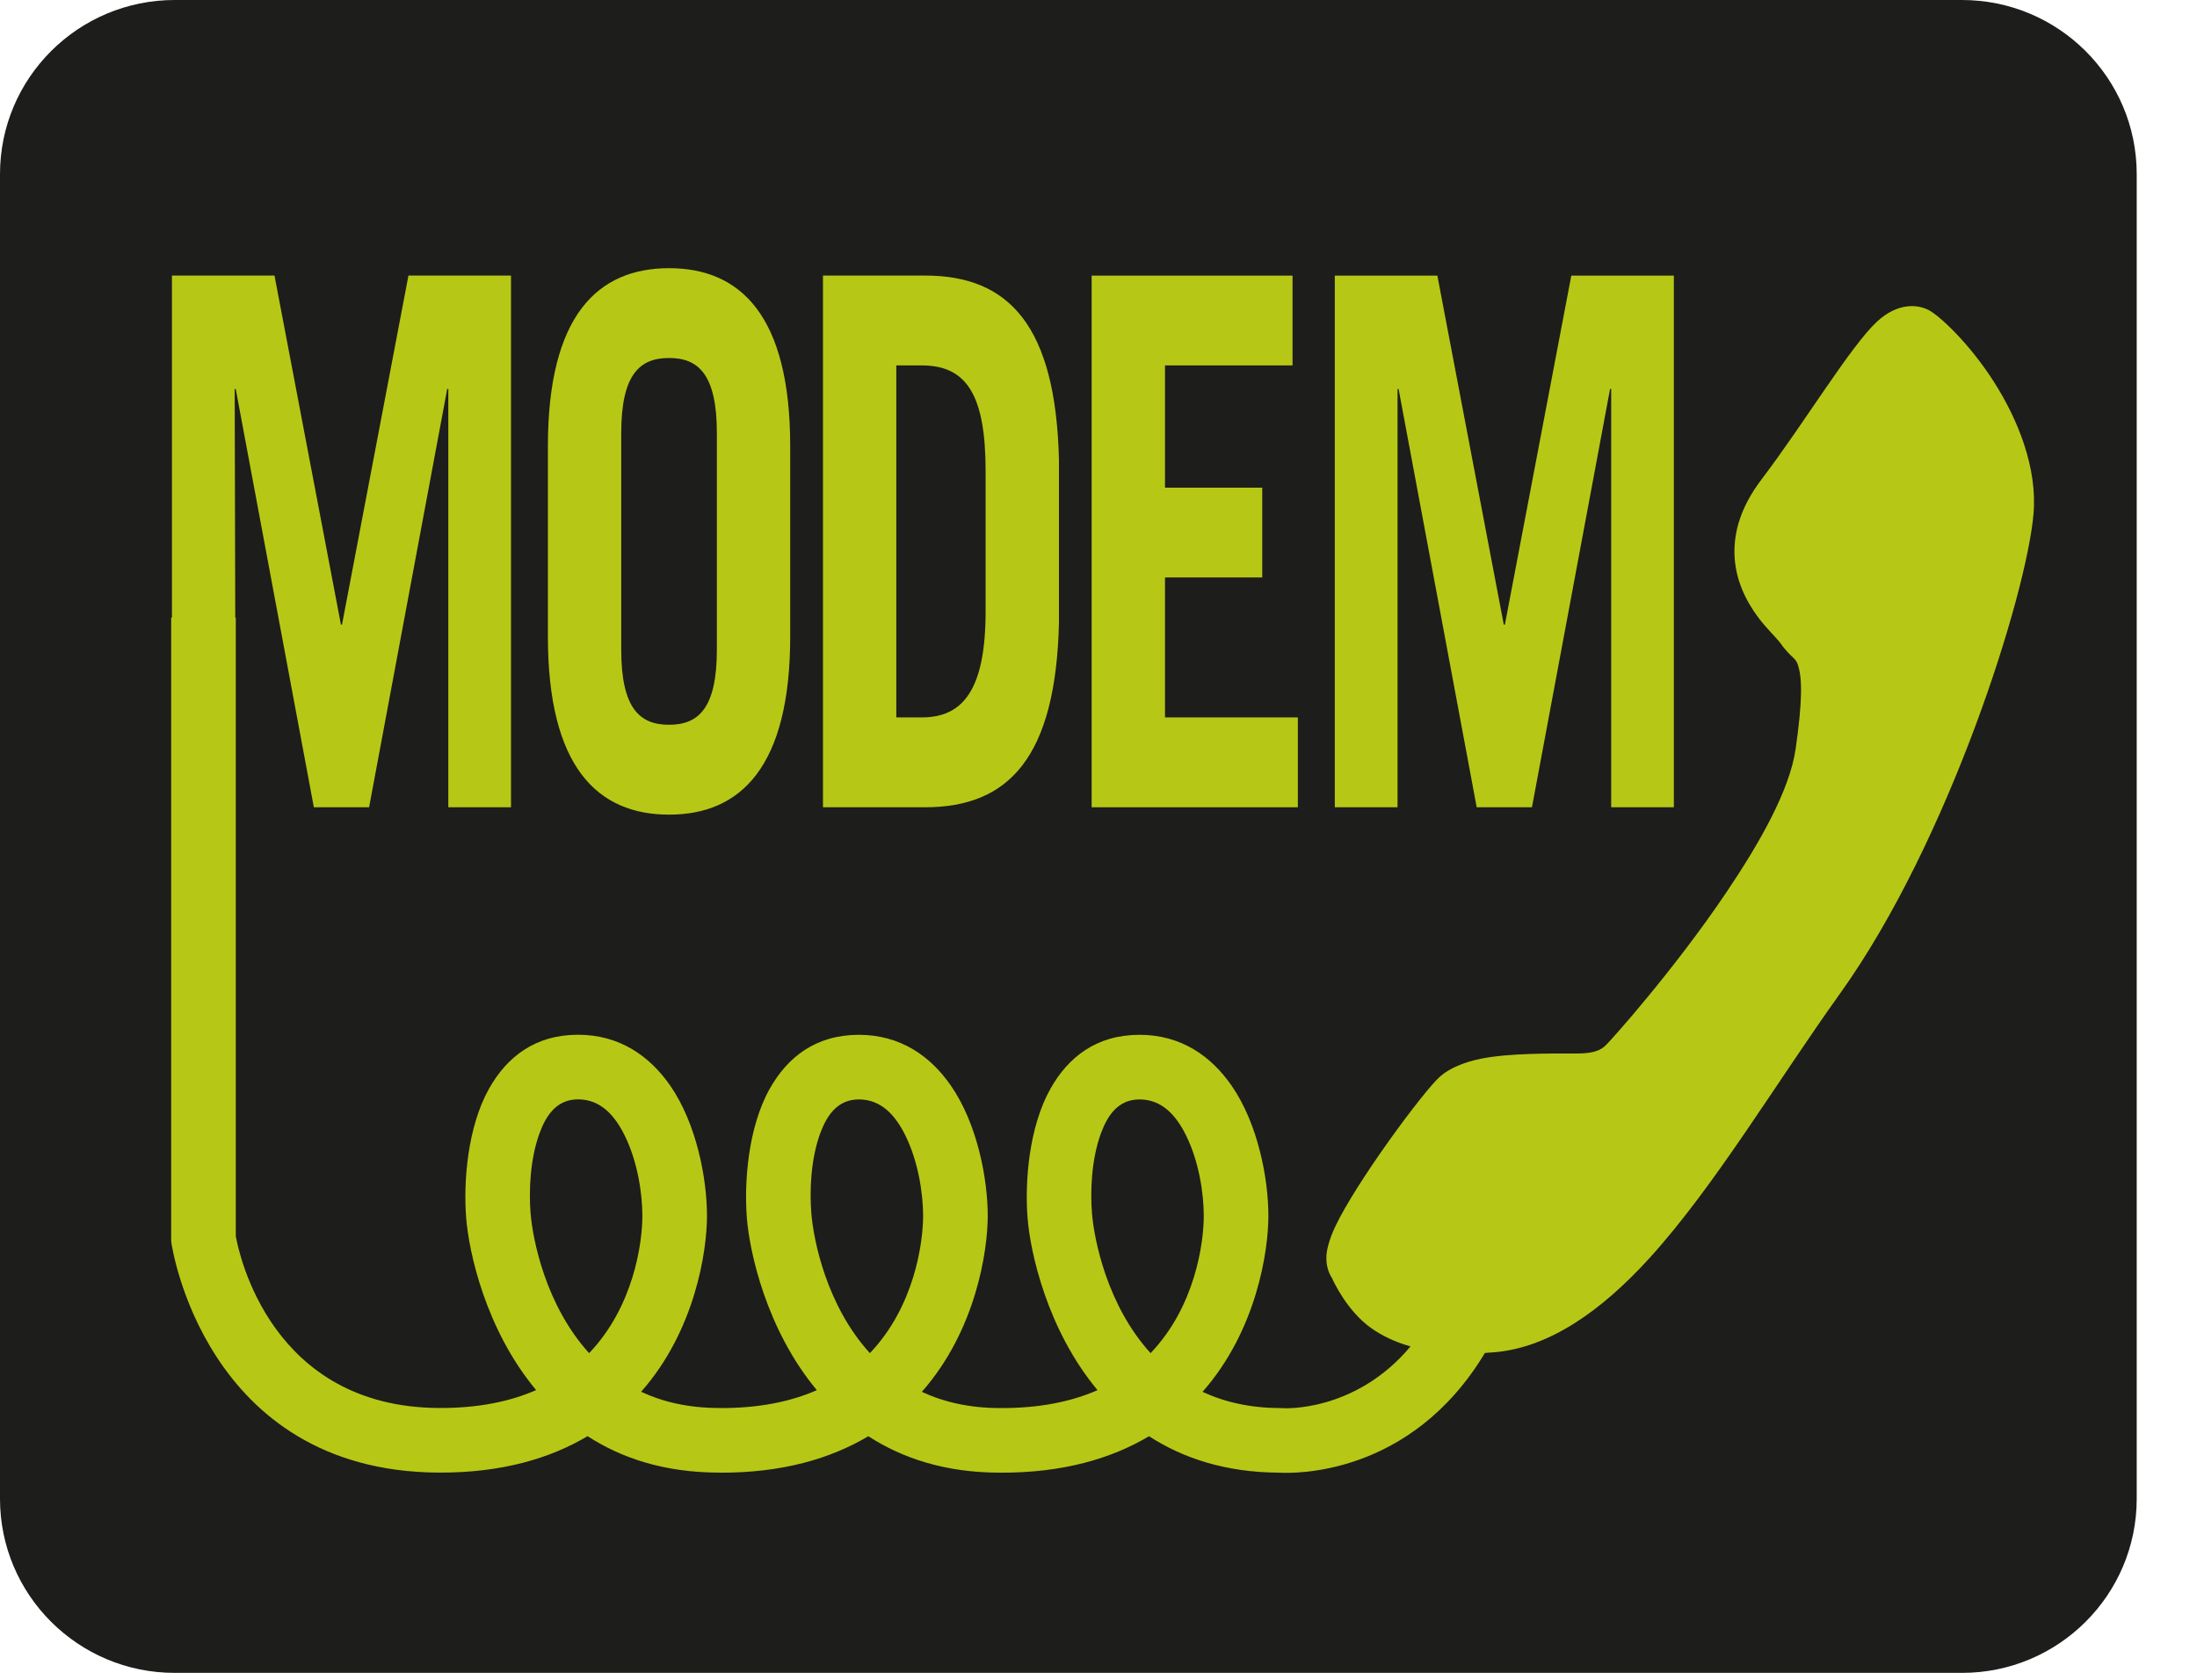
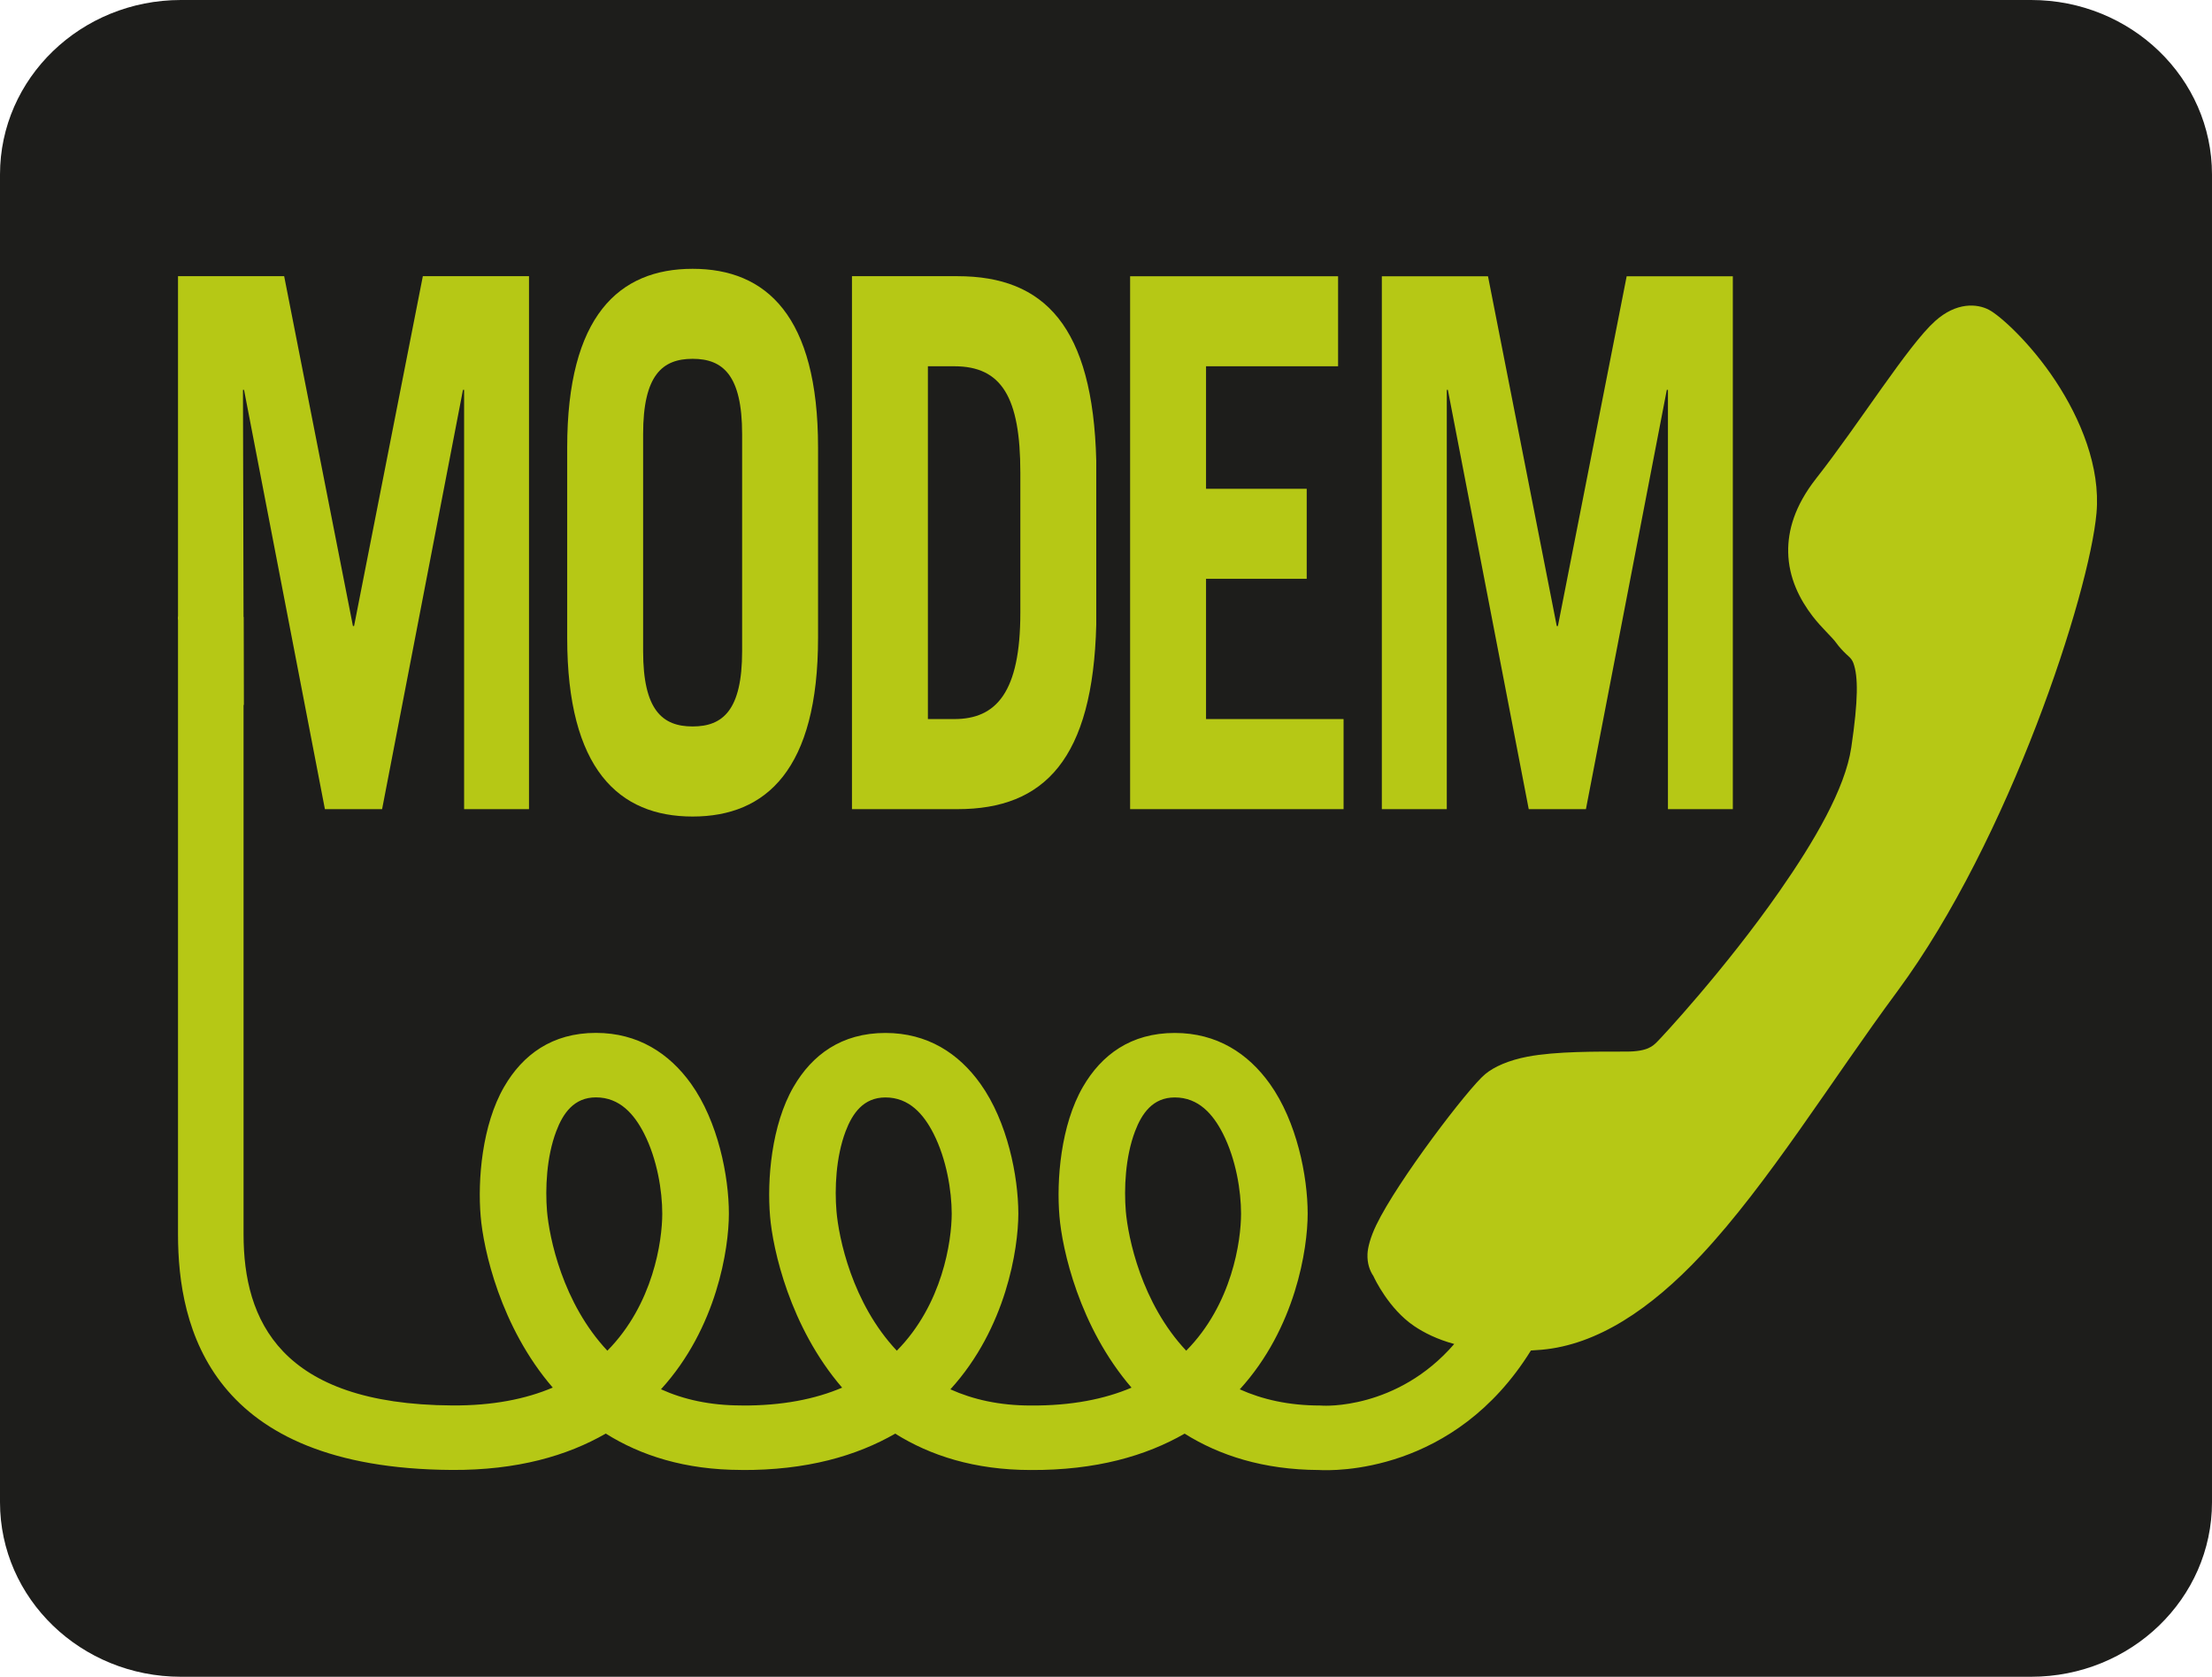
- <svg xmlns="http://www.w3.org/2000/svg" clip-rule="evenodd" fill-rule="evenodd" stroke-linejoin="round" stroke-miterlimit="2" viewBox="0 0 34 26">
-   <g transform="translate(-1.876)">
-     <g fill-rule="nonzero">
-       <path d="m0 20.503c0 1.488-1.211 2.695-2.704 2.695h-27.659c-1.493 0-2.704-1.207-2.704-2.695v-20.503c0-1.488 1.211-2.695 2.704-2.695h27.659c1.493 0 2.704 1.207 2.704 2.695z" fill="#1d1d1b" transform="translate(34.943 2.695)" />
-       <g fill="#b6c815">
-         <path d="m0 2.36v-5.295h1.587l1.028 5.402h.017l1.028-5.402h1.587v8.23h-.97v-6.475h-.017l-1.209 6.475h-.855l-1.209-6.475h-.016l.012 4.87z" transform="translate(4.537 7.2)" />
-         <path d="m0 3.35c0 .912.288 1.163.74 1.163s.74-.251.74-1.163v-3.351c0-.912-.288-1.163-.74-1.163s-.74.251-.74 1.163zm-1.135-3.146c0-2.029.773-2.758 1.875-2.758s1.875.729 1.875 2.758v2.941c0 2.029-.773 2.759-1.875 2.759s-1.875-.73-1.875-2.759z" transform="translate(11.49 6.705)" />
-         <path d="m0 5.448h.395c.625 0 .987-.41.987-1.642v-2.165c0-1.163-.28-1.641-.987-1.641h-.395zm-1.135-6.839h1.579c1.3 0 2.023.776 2.073 2.85v2.53c-.05 2.074-.773 2.85-2.073 2.85h-1.579z" transform="translate(15.747 5.656)" />
-         <path d="m0 8.229v-8.229h3.109v1.39h-1.974v1.892h1.505v1.39h-1.505v2.166h2.056v1.391z" transform="translate(18.77 4.266)" />
-         <path d="m0 8.229v-8.229h1.587l1.028 5.402h.017l1.028-5.402h1.587v8.229h-.97v-6.475h-.017l-1.209 6.475h-.855l-1.209-6.475h-.016v6.475z" transform="translate(22.533 4.266)" />
-       </g>
-     </g>
-     <path d="m23.705 20.84c-.255-.072-.451-.173-.604-.28-.379-.266-.593-.735-.609-.773-.055-.084-.095-.197-.089-.343.004-.099.043-.258.132-.449.319-.684 1.382-2.123 1.633-2.338.138-.119.359-.217.635-.272.434-.085 1.045-.079 1.482-.079.327 0 .402-.089.461-.147.061-.06 1.027-1.131 1.844-2.343.516-.765.983-1.584 1.075-2.226.106-.74.104-1.102.032-1.307-.027-.075-.073-.105-.108-.14-.055-.055-.107-.112-.151-.176-.064-.092-.216-.228-.352-.41-.196-.263-.361-.597-.368-.994-.006-.331.094-.715.419-1.143.652-.858 1.381-2.067 1.786-2.441.321-.298.631-.271.807-.176.163.087.621.508 1.003 1.107.374.586.674 1.333.613 2.044-.107 1.249-1.307 5.064-2.987 7.414-.987 1.378-1.945 2.99-2.948 4.096-.759.837-1.56 1.388-2.392 1.465-.056.005-.11.009-.163.012-1.15 1.916-2.966 1.866-3.184 1.853-.831-.004-1.491-.225-2.014-.564-.577.343-1.329.57-2.313.564-.839-.001-1.505-.223-2.031-.564-.577.343-1.329.571-2.313.564v-.001c-.839-.001-1.505-.222-2.032-.564-.576.343-1.329.57-2.312.564-3.627-.023-4.127-3.548-4.127-3.548l-.005-.035v-9.65h1v9.573c.053.294.554 2.644 3.138 2.66.61.004 1.107-.1 1.51-.277-.786-.942-1.041-2.145-1.082-2.657-.046-.56.019-1.413.353-2.008.278-.495.718-.835 1.377-.835.633 0 1.101.318 1.427.787.407.588.569 1.437.569 2.016 0 .543-.181 1.774-1.019 2.723.335.157.733.251 1.206.251l.004.001c.61.004 1.107-.1 1.509-.277-.785-.942-1.041-2.146-1.082-2.657-.046-.561.019-1.414.353-2.008.278-.495.719-.835 1.379-.835.632 0 1.1.317 1.425.787.407.588.569 1.435.57 2.015-.001.544-.182 1.774-1.02 2.724.335.156.734.251 1.206.251h.003c.61.004 1.107-.1 1.51-.277-.785-.942-1.041-2.145-1.082-2.658-.046-.56.019-1.412.353-2.007.278-.495.718-.835 1.378-.835.633 0 1.1.317 1.426.787.407.588.569 1.436.569 2.015 0 .544-.181 1.774-1.019 2.724.335.156.734.251 1.206.251l.041.002s1.111.072 1.972-.956zm-4.023.104c.689-.72.823-1.703.823-2.125 0-.351-.075-.84-.272-1.241-.147-.299-.364-.561-.723-.561-.329 0-.494.247-.596.524-.149.405-.166.896-.139 1.238.034.411.234 1.426.907 2.165zm-4.344 0c.688-.72.823-1.703.824-2.125-.001-.351-.076-.84-.273-1.241-.147-.299-.364-.561-.722-.561-.33 0-.495.247-.597.523-.149.406-.166.897-.138 1.239.033.411.233 1.427.906 2.165zm-4.345 0c.689-.72.824-1.703.824-2.125 0-.351-.075-.84-.272-1.241-.148-.3-.365-.562-.724-.562-.329 0-.494.247-.595.524-.149.405-.166.897-.139 1.239.034.411.234 1.426.906 2.165z" fill="#b6c815" />
+ <svg xmlns="http://www.w3.org/2000/svg" clip-rule="evenodd" fill-rule="evenodd" stroke-linejoin="round" stroke-miterlimit="2" viewBox="0 0 95 72">
+   <g fill-rule="nonzero">
+     <path d="m0 20.503c0 1.488-1.211 2.695-2.704 2.695h-27.659c-1.493 0-2.704-1.207-2.704-2.695v-20.503c0-1.488 1.211-2.695 2.704-2.695h27.659c1.493 0 2.704 1.207 2.704 2.695z" fill="#1d1d1b" transform="matrix(2.87295 0 0 2.78067 94.99983 7.493906)" />
+     <path d="m0 2.36v-5.295h1.587l1.028 5.402h.017l1.028-5.402h1.587v8.23h-.97v-6.475h-.017l-1.209 6.475h-.855l-1.209-6.475h-.016l.012 4.87z" fill="#b6c815" transform="matrix(2.87295 0 0 2.78067 7.644914 20.02082)" />
+     <path d="m0 3.35c0 .912.288 1.163.74 1.163s.74-.251.74-1.163v-3.351c0-.912-.288-1.163-.74-1.163s-.74.251-.74 1.163zm-1.135-3.146c0-2.029.773-2.758 1.875-2.758s1.875.729 1.875 2.758v2.941c0 2.029-.773 2.759-1.875 2.759s-1.875-.73-1.875-2.759z" fill="#b6c815" transform="matrix(2.87295 0 0 2.78067 27.62054 18.64439)" />
+     <path d="m0 5.448h.395c.625 0 .987-.41.987-1.642v-2.165c0-1.163-.28-1.641-.987-1.641h-.395zm-1.135-6.839h1.579c1.3 0 2.023.776 2.073 2.85v2.53c-.05 2.074-.773 2.85-2.073 2.85h-1.579z" fill="#b6c815" transform="matrix(2.87295 0 0 2.78067 39.85068 15.72747)" />
+     <path d="m0 8.229v-8.229h3.109v1.39h-1.974v1.892h1.505v1.39h-1.505v2.166h2.056v1.391z" fill="#b6c815" transform="matrix(2.87295 0 0 2.78067 48.53561 11.86234)" />
+     <path d="m0 8.229v-8.229h1.587l1.028 5.402h.017l1.028-5.402h1.587v8.229h-.97v-6.475h-.017l-1.209 6.475h-.855l-1.209-6.475h-.016v6.475z" fill="#b6c815" transform="matrix(2.87295 0 0 2.78067 59.34652 11.86234)" />
  </g>
+   <path d="m23.705 20.84c-.255-.072-.451-.173-.604-.28-.379-.266-.593-.735-.609-.773-.055-.084-.095-.197-.089-.343.004-.099.043-.258.132-.449.319-.684 1.382-2.123 1.633-2.338.138-.119.359-.217.635-.272.434-.085 1.045-.079 1.482-.079.327 0 .402-.089.461-.147.061-.06 1.027-1.131 1.844-2.343.516-.765.983-1.584 1.075-2.226.106-.74.104-1.102.032-1.307-.027-.075-.073-.105-.108-.14-.055-.055-.107-.112-.151-.176-.064-.092-.216-.228-.352-.41-.196-.263-.361-.597-.368-.994-.006-.331.094-.715.419-1.143.652-.858 1.381-2.067 1.786-2.441.321-.298.631-.271.807-.176.163.087.621.508 1.003 1.107.374.586.674 1.333.613 2.044-.107 1.249-1.307 5.064-2.987 7.414-.987 1.378-1.945 2.99-2.948 4.096-.759.837-1.56 1.388-2.392 1.465-.056.005-.11.009-.163.012-1.15 1.916-2.966 1.866-3.184 1.853-.831-.004-1.491-.225-2.014-.564-.577.343-1.329.57-2.313.564-.839-.001-1.505-.223-2.031-.564-.577.343-1.329.571-2.313.564v-.001c-.839-.001-1.505-.222-2.032-.564-.576.343-1.329.57-2.312.564-3.627-.023-4.109-2.206-4.109-3.654v-9.579l.984.007v9.573c0 1.327.547 2.637 3.131 2.653.61.004 1.107-.1 1.51-.277-.786-.942-1.041-2.145-1.082-2.657-.046-.56.019-1.413.353-2.008.278-.495.718-.835 1.377-.835.633 0 1.101.318 1.427.787.407.588.569 1.437.569 2.016 0 .543-.181 1.774-1.019 2.723.335.157.733.251 1.206.251l.004.001c.61.004 1.107-.1 1.509-.277-.785-.942-1.041-2.146-1.082-2.657-.046-.561.019-1.414.353-2.008.278-.495.719-.835 1.379-.835.632 0 1.1.317 1.425.787.407.588.569 1.435.57 2.015-.001.544-.182 1.774-1.02 2.724.335.156.734.251 1.206.251h.003c.61.004 1.107-.1 1.51-.277-.785-.942-1.041-2.145-1.082-2.658-.046-.56.019-1.412.353-2.007.278-.495.718-.835 1.378-.835.633 0 1.1.317 1.426.787.407.588.569 1.436.569 2.015 0 .544-.181 1.774-1.019 2.724.335.156.734.251 1.206.251l.041.002s1.111.072 1.972-.956zm-4.023.104c.689-.72.823-1.703.823-2.125 0-.351-.075-.84-.272-1.241-.147-.299-.364-.561-.723-.561-.329 0-.494.247-.596.524-.149.405-.166.896-.139 1.238.034.411.234 1.426.907 2.165zm-4.344 0c.688-.72.823-1.703.824-2.125-.001-.351-.076-.84-.273-1.241-.147-.299-.364-.561-.722-.561-.33 0-.495.247-.597.523-.149.406-.166.897-.138 1.239.033.411.233 1.427.906 2.165zm-4.345 0c.689-.72.824-1.703.824-2.125 0-.351-.075-.84-.272-1.241-.148-.3-.365-.562-.724-.562-.329 0-.494.247-.595.524-.149.405-.166.897-.139 1.239.034.411.234 1.426.906 2.165z" fill="#b6c815" transform="matrix(2.86113 0 0 2.76923 -5.36748 0)" />
</svg>
